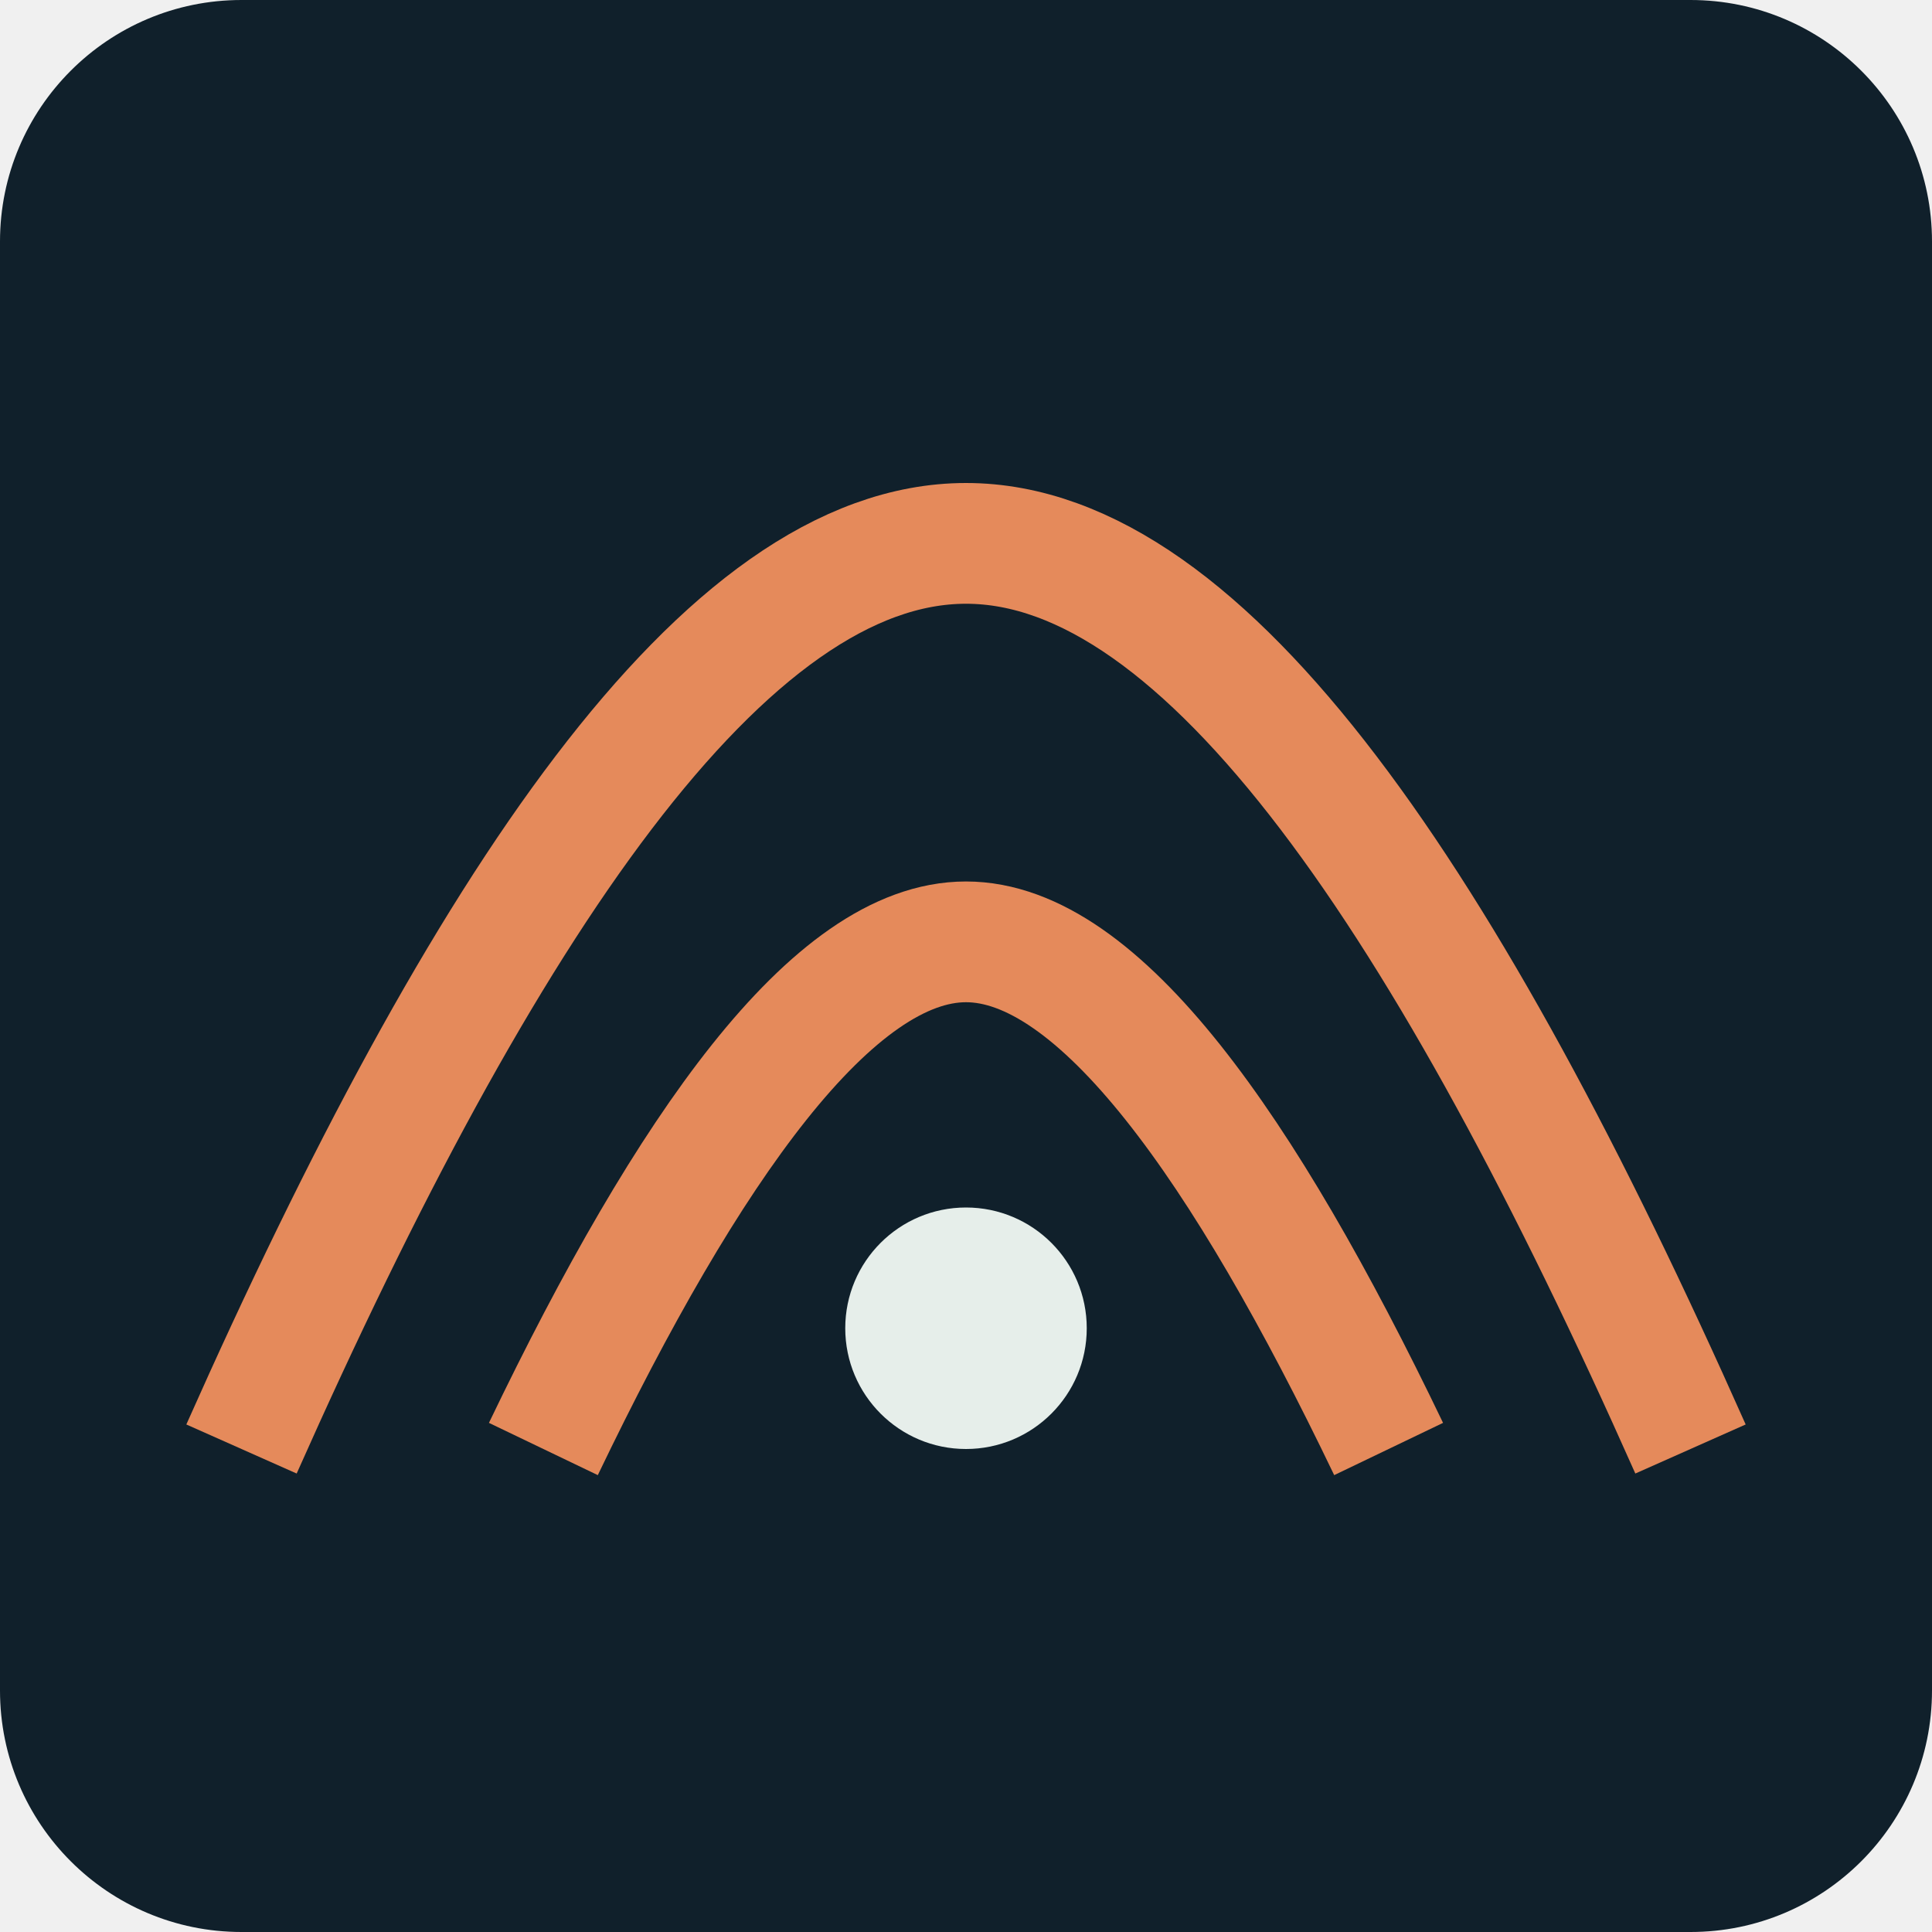
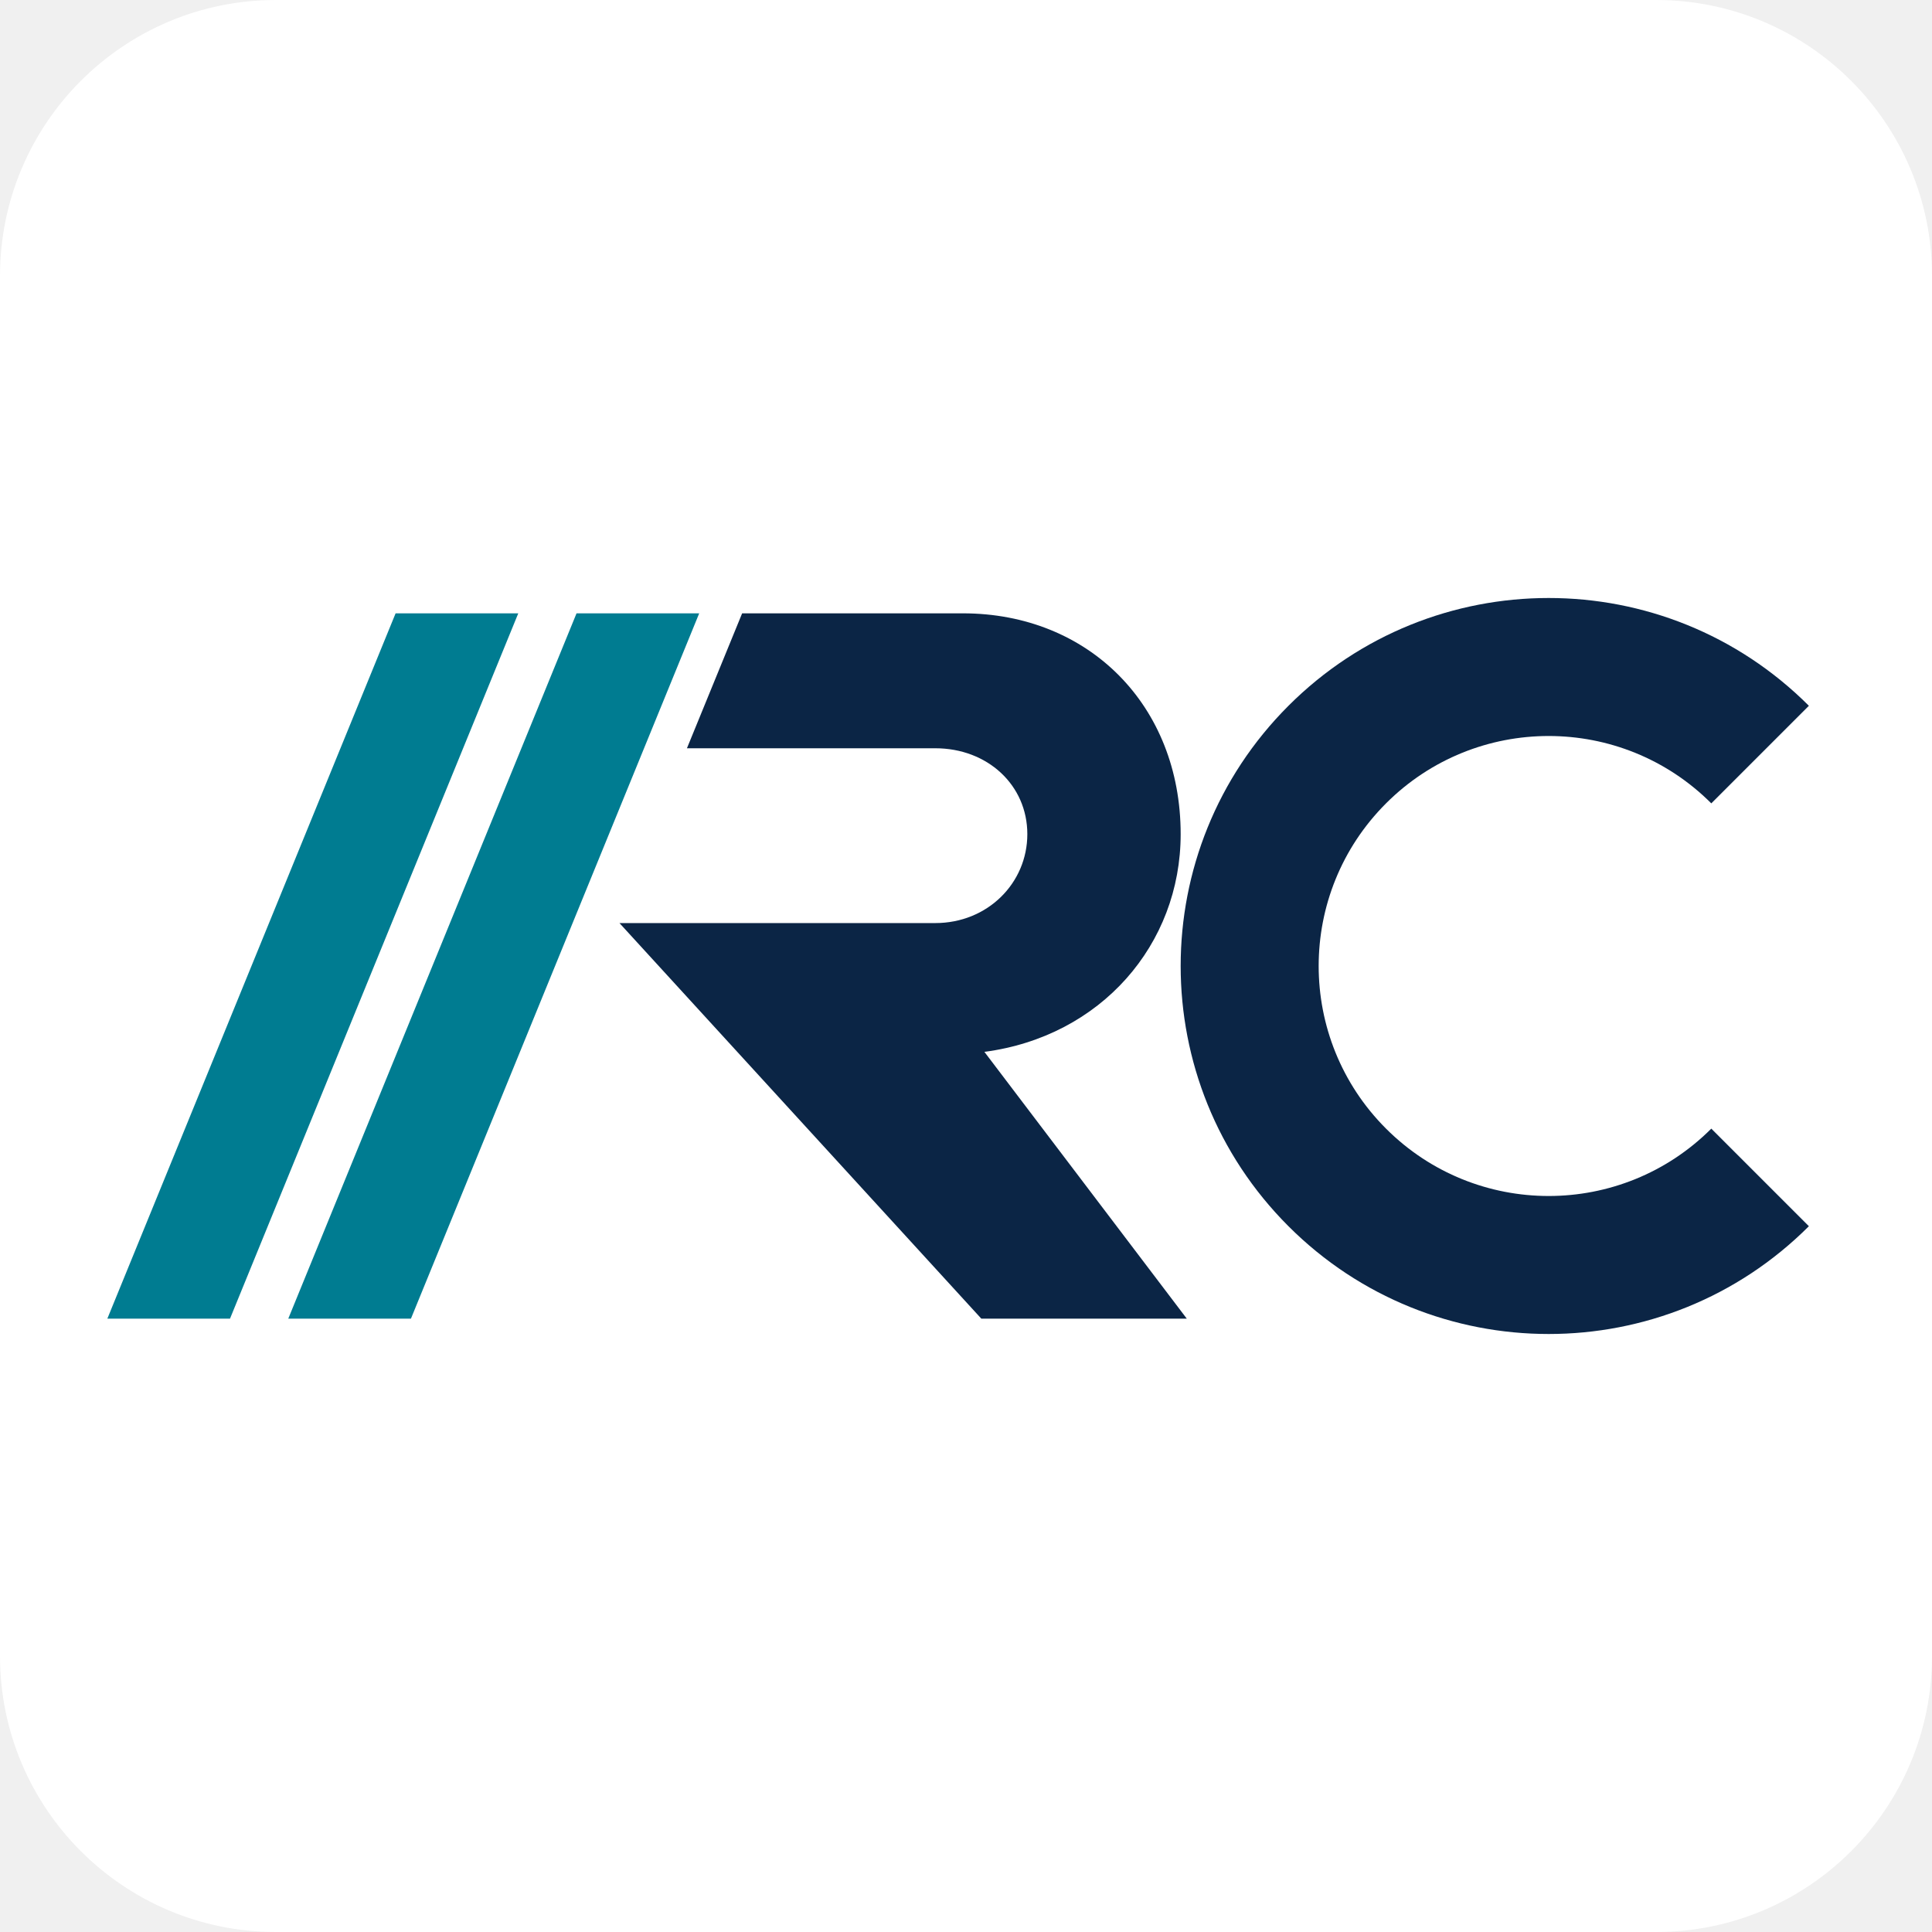
- <svg xmlns="http://www.w3.org/2000/svg" viewBox="0 0 32 32">
-   <rect width="32" height="32" rx="4" fill="#10202B" />
-   <path d="M4 24c4-9 8-15 12-15s8 6 12 15" fill="none" stroke="#E58A5B" stroke-width="2" />
-   <path d="M9 24c2.4-5 4.8-8.4 7-8.4s4.6 3.4 7 8.4" fill="none" stroke="#E58A5B" stroke-width="2" />
-   <circle cx="16" cy="22" r="2" fill="#E6EEEA" />
+ <svg xmlns="http://www.w3.org/2000/svg" viewBox="0 0 630 630">
+   <rect width="630" height="630" rx="90" fill="#fff" />
+   <g transform="translate(0 160)">
+     <g transform="translate(35 40)">
+       <g fill="#007C91">
+         <path d="M0 230 L94 0 H134 L40 230 Z" />
+         <path d="M59 230 L153 0 H193 L99 230 Z" />
+       </g>
+       <g fill="#0B2545">
+         <path d="M207 0 H279 C320 0 350 30 350 72 C350 108 324 138 286 143 L352 230 H285 L167 101 H270 C287 101 300 88 300 72 C300 56 287 44 270 44 H189 Z" />
+         <path d="M554.853 30.147 A120 120 0 1 0 554.853 199.853 L523.033 168.033 A75 75 0 1 1 523.033 61.967 Z" />
+       </g>
+     </g>
+   </g>
</svg>
